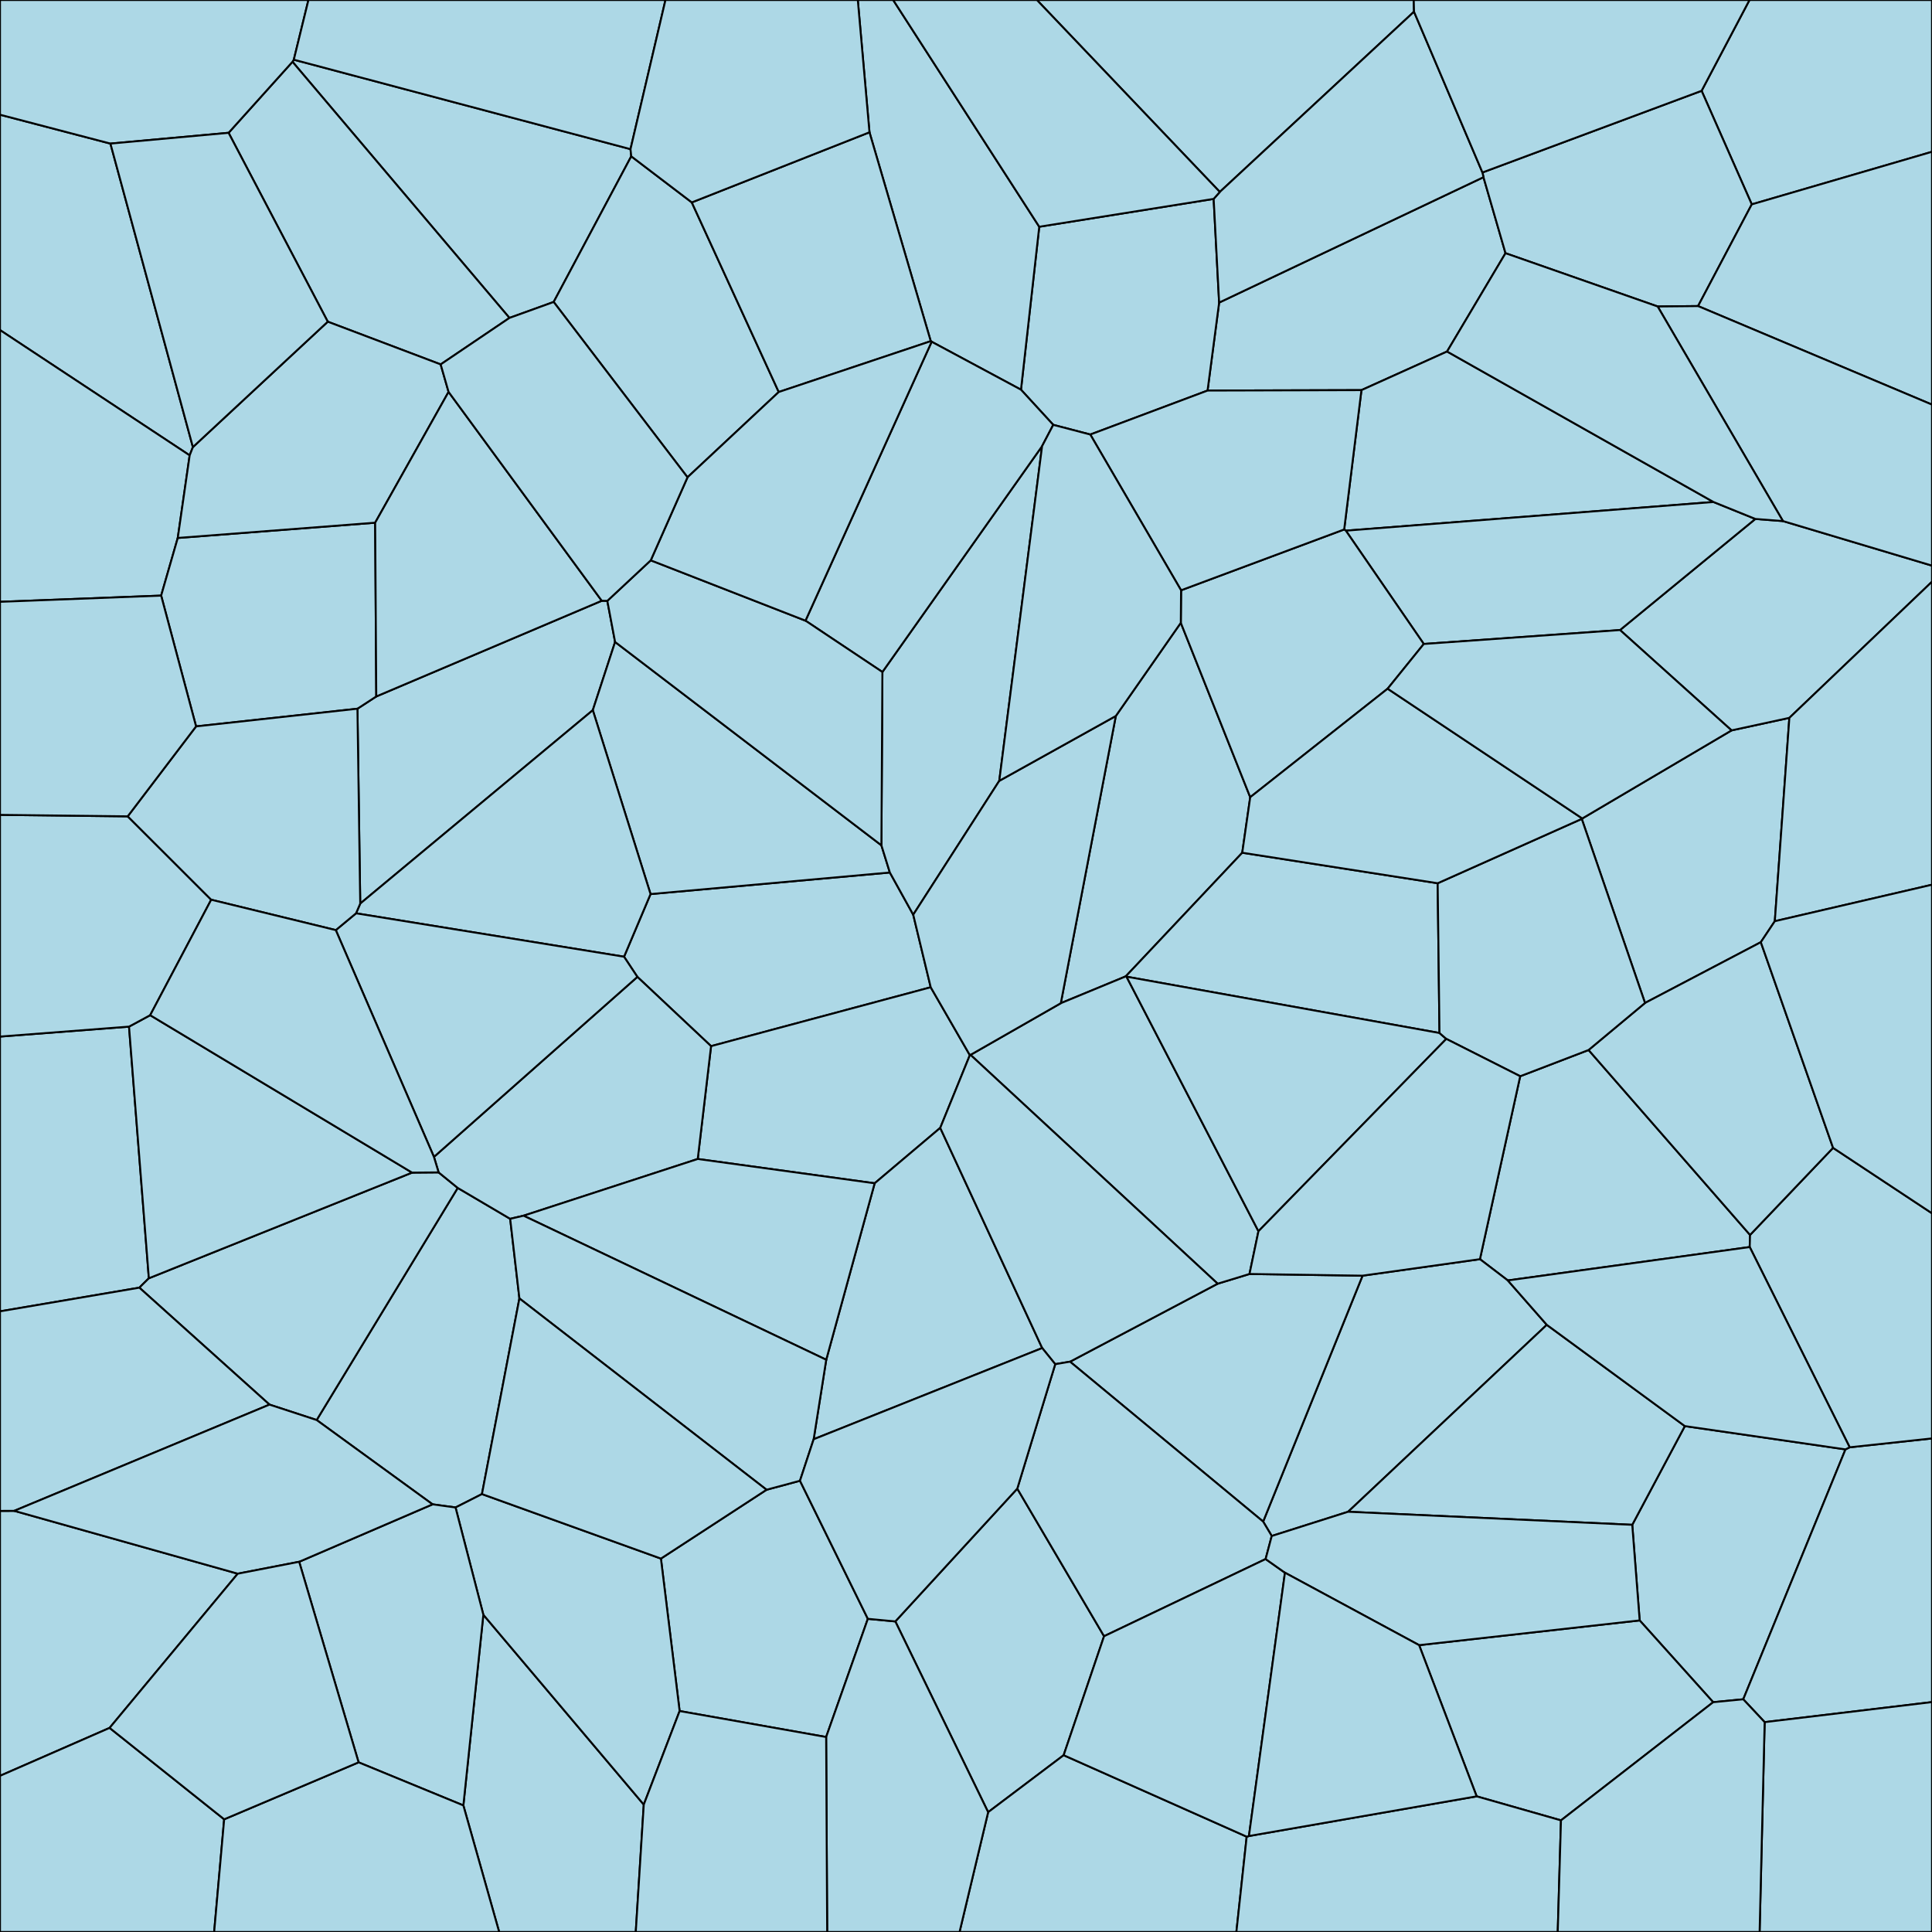
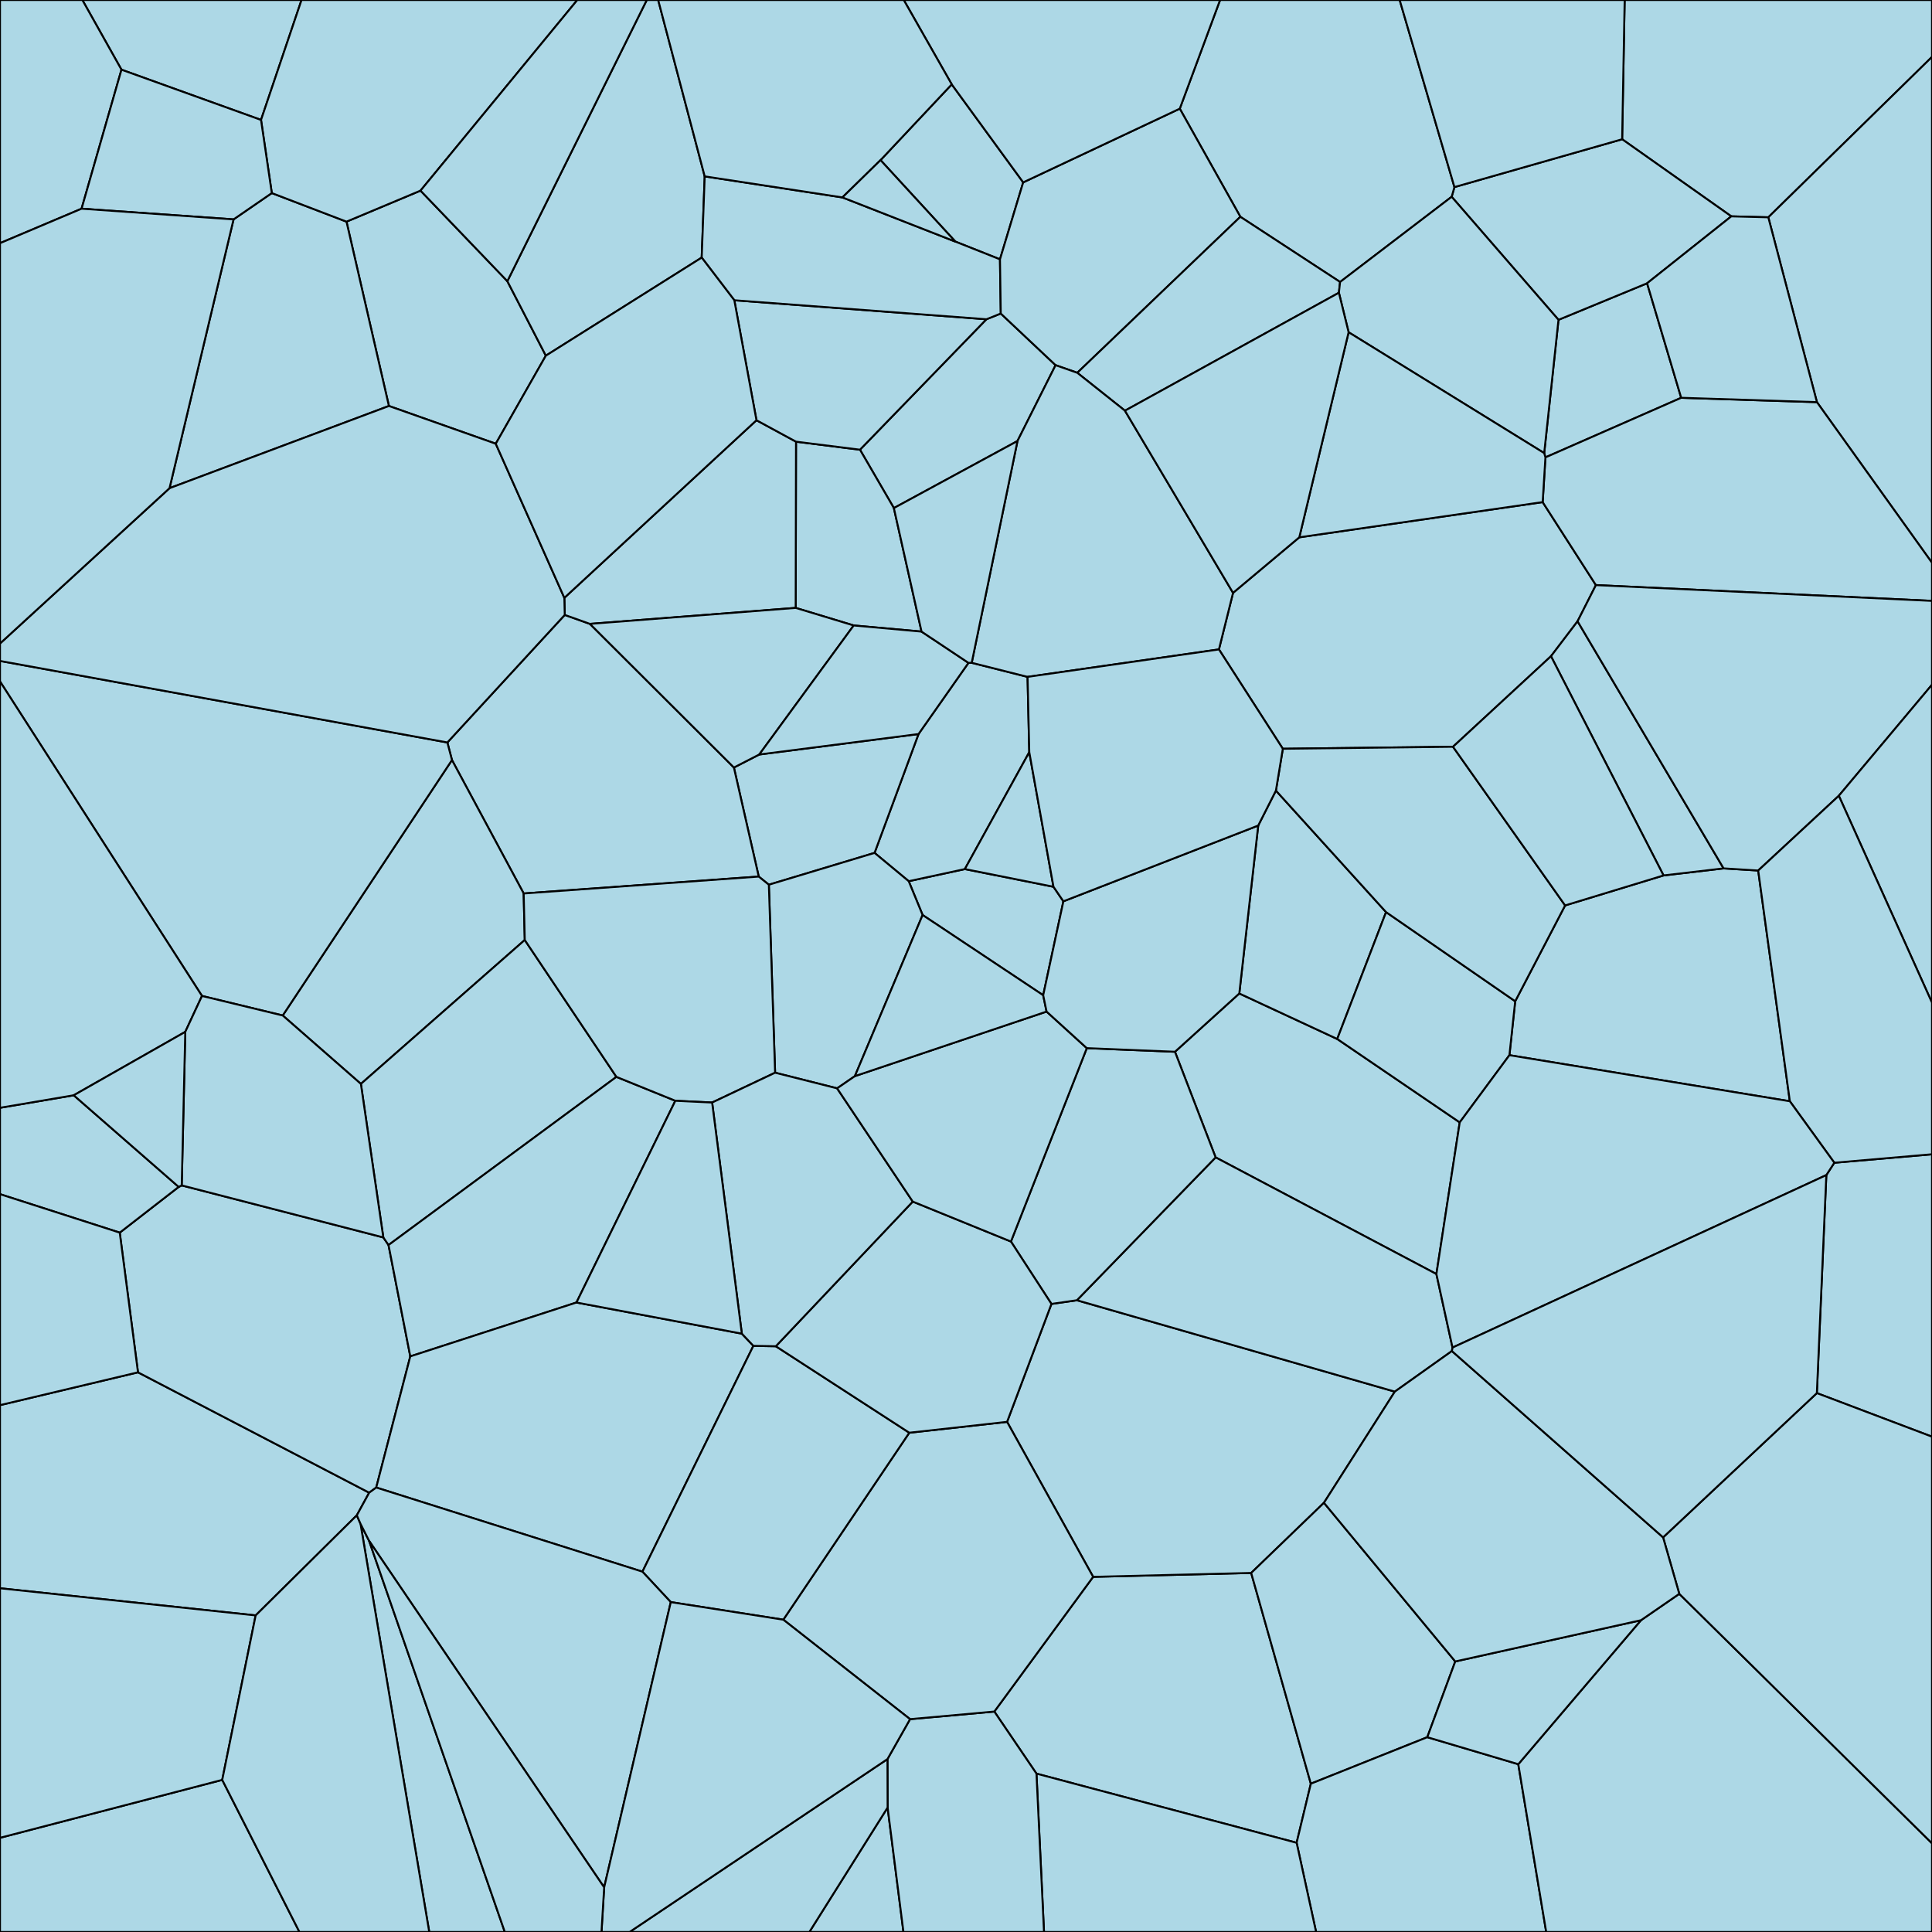
<svg xmlns="http://www.w3.org/2000/svg" width="1000" height="1000">
  <g>
-     <polygon points="223.898, 778.641 235.781, 780.265 249.459, 773.327 268.847, 672.062 264.065, 630.859 236.919, 614.866 163.901, 735.006 " fill="lightblue" stroke="black" />
-   </g>
-   <g>
-     <polygon points="472.690, 473.449 460.586, 451.604 336.721, 462.772 323.005, 495.196 329.907, 505.636 368.043, 541.479 481.740, 511.006 " fill="lightblue" stroke="black" />
-   </g>
-   <g>
-     <polygon points="902.310, 879.543 955.219, 750.200 872.072, 738.146 844.849, 789.236 848.689, 838.723 886.733, 881.055 " fill="lightblue" stroke="black" />
-   </g>
-   <g>
-     <polygon points="734.534, 851.526 764.319, 929.783 807.961, 942.222 886.733, 881.055 848.689, 838.723 " fill="lightblue" stroke="black" />
-   </g>
-   <g>
-     <polygon points="72.131, 666.496 77.048, 661.626 66.783, 531.378 0.000, 536.532 0.000, 678.751 " fill="lightblue" stroke="black" />
-   </g>
-   <g>
-     <polygon points="227.029, 606.824 213.288, 606.941 77.048, 661.626 72.131, 666.496 139.484, 727.021 163.901, 735.006 236.919, 614.866 " fill="lightblue" stroke="black" />
-   </g>
-   <g>
-     <polygon points="427.611, 899.073 449.200, 837.901 414.065, 766.438 396.765, 771.091 342.093, 806.722 351.775, 885.635 " fill="lightblue" stroke="black" />
-   </g>
-   <g>
-     <polygon points="631.019, 156.619 625.025, 202.154 704.678, 201.932 749.002, 181.942 779.250, 131.053 767.845, 91.709 " fill="lightblue" stroke="black" />
-   </g>
-   <g>
-     <polygon points="314.349, 311.001 311.467, 310.948 194.758, 360.486 185.010, 366.830 186.456, 467.694 306.836, 367.595 318.373, 332.287 " fill="lightblue" stroke="black" />
-   </g>
-   <g>
-     <polygon points="57.160, 74.324 0.000, 59.369 0.000, 170.842 98.171, 235.695 99.844, 231.407 " fill="lightblue" stroke="black" />
-   </g>
-   <g>
-     <polygon points="452.721, 612.467 486.667, 583.788 501.996, 546.150 481.740, 511.006 368.043, 541.479 361.145, 599.885 " fill="lightblue" stroke="black" />
-   </g>
-   <g>
-     <polygon points="271.005, 629.243 361.145, 599.885 368.043, 541.479 329.907, 505.636 224.603, 598.813 227.029, 606.824 236.919, 614.866 264.065, 630.859 " fill="lightblue" stroke="black" />
-   </g>
-   <g>
-     <polygon points="56.730, 894.356 123.053, 814.538 7.378, 782.010 0.000, 782.041 0.000, 919.170 " fill="lightblue" stroke="black" />
-   </g>
-   <g>
-     <polygon points="456.210, 437.531 318.373, 332.287 306.836, 367.595 336.721, 462.772 460.586, 451.604 " fill="lightblue" stroke="black" />
-   </g>
-   <g>
-     <polygon points="463.421, 839.246 511.459, 937.977 550.546, 908.489 571.463, 846.900 526.543, 770.506 " fill="lightblue" stroke="black" />
-   </g>
-   <g>
-     <polygon points="905.651, 645.464 905.820, 639.205 822.239, 543.482 786.850, 557.054 766.013, 651.745 780.447, 662.755 " fill="lightblue" stroke="black" />
-   </g>
-   <g>
-     <polygon points="957.391, 749.118 955.219, 750.200 902.310, 879.543 913.384, 891.375 1000.000, 880.999 1000.000, 744.525 " fill="lightblue" stroke="black" />
-   </g>
-   <g>
-     <polygon points="577.548, 370.587 549.072, 519.255 582.683, 505.371 642.986, 441.369 647.113, 412.629 611.185, 322.359 " fill="lightblue" stroke="black" />
-   </g>
-   <g>
-     <polygon points="948.792, 594.126 905.820, 639.205 905.651, 645.464 957.391, 749.118 1000.000, 744.525 1000.000, 627.998 " fill="lightblue" stroke="black" />
-   </g>
-   <g>
-     <polygon points="306.836, 367.595 186.456, 467.694 184.290, 472.724 323.005, 495.196 336.721, 462.772 " fill="lightblue" stroke="black" />
-   </g>
-   <g>
-     <polygon points="326.348, 77.195 152.079, 30.895 151.390, 31.982 263.686, 164.554 286.583, 156.298 326.738, 80.910 " fill="lightblue" stroke="black" />
-   </g>
-   <g>
-     <polygon points="77.733, 525.465 66.783, 531.378 77.048, 661.626 213.288, 606.941 " fill="lightblue" stroke="black" />
-   </g>
-   <g>
-     <polygon points="628.186, 102.946 537.911, 117.360 528.458, 201.703 545.160, 219.898 564.327, 224.909 625.025, 202.154 631.019, 156.619 " fill="lightblue" stroke="black" />
-   </g>
-   <g>
-     <polygon points="880.739, 47.000 906.712, 105.783 1000.000, 78.562 1000.000, 0.000 905.534, 0.000 " fill="lightblue" stroke="black" />
-   </g>
-   <g>
-     <polygon points="745.075, 534.678 744.138, 457.164 642.986, 441.369 582.683, 505.371 583.085, 505.527 " fill="lightblue" stroke="black" />
-   </g>
-   <g>
-     <polygon points="658.251, 795.025 697.787, 782.482 800.621, 685.733 780.447, 662.755 766.013, 651.745 705.254, 660.291 653.804, 787.576 " fill="lightblue" stroke="black" />
-   </g>
-   <g>
-     <polygon points="653.804, 787.576 705.254, 660.291 646.736, 659.409 630.257, 664.438 553.854, 704.802 " fill="lightblue" stroke="black" />
-   </g>
-   <g>
-     <polygon points="913.384, 891.375 910.770, 1000.000 1000.000, 1000.000 1000.000, 880.999 " fill="lightblue" stroke="black" />
-   </g>
-   <g>
-     <polygon points="645.283, 950.660 550.546, 908.489 511.459, 937.977 496.656, 1000.000 639.950, 1000.000 " fill="lightblue" stroke="black" />
-   </g>
-   <g>
-     <polygon points="767.314, 89.274 767.845, 91.709 779.250, 131.053 858.000, 158.634 878.918, 158.424 906.712, 105.783 880.739, 47.000 " fill="lightblue" stroke="black" />
-   </g>
-   <g>
-     <polygon points="631.371, 99.349 731.893, 6.059 731.751, 0.000 536.704, 0.000 " fill="lightblue" stroke="black" />
-   </g>
-   <g>
-     <polygon points="695.743, 274.042 696.612, 274.680 886.895, 259.829 749.002, 181.942 704.678, 201.932 " fill="lightblue" stroke="black" />
-   </g>
-   <g>
-     <polygon points="918.644, 476.809 926.170, 371.558 896.249, 378.044 818.984, 423.635 818.705, 423.854 851.457, 519.133 911.401, 487.670 " fill="lightblue" stroke="black" />
-   </g>
-   <g>
-     <polygon points="83.414, 308.285 92.014, 278.443 98.171, 235.695 0.000, 170.842 0.000, 311.499 " fill="lightblue" stroke="black" />
-   </g>
-   <g>
-     <polygon points="450.037, 68.468 481.750, 176.587 482.222, 176.887 528.458, 201.703 537.911, 117.360 462.310, 0.000 443.996, 0.000 " fill="lightblue" stroke="black" />
-   </g>
-   <g>
-     <polygon points="922.848, 269.701 908.561, 268.603 838.516, 326.104 896.249, 378.044 926.170, 371.558 1000.000, 301.089 1000.000, 292.772 " fill="lightblue" stroke="black" />
-   </g>
-   <g>
-     <polygon points="333.216, 934.056 250.182, 835.788 239.835, 934.483 258.371, 1000.000 329.072, 1000.000 " fill="lightblue" stroke="black" />
-   </g>
-   <g>
-     <polygon points="118.313, 68.747 169.650, 166.507 228.089, 188.616 263.686, 164.554 151.390, 31.982 " fill="lightblue" stroke="black" />
-   </g>
-   <g>
-     <polygon points="906.712, 105.783 878.918, 158.424 1000.000, 209.429 1000.000, 78.562 " fill="lightblue" stroke="black" />
-   </g>
-   <g>
-     <polygon points="194.184, 270.552 92.014, 278.443 83.414, 308.285 101.486, 375.985 185.010, 366.830 194.758, 360.486 " fill="lightblue" stroke="black" />
-   </g>
-   <g>
-     <polygon points="0.000, 59.369 57.160, 74.324 118.313, 68.747 151.390, 31.982 152.079, 30.895 159.644, 0.000 0.000, 0.000 " fill="lightblue" stroke="black" />
-   </g>
-   <g>
-     <polygon points="173.801, 481.420 224.603, 598.813 329.907, 505.636 323.005, 495.196 184.290, 472.724 " fill="lightblue" stroke="black" />
-   </g>
-   <g>
-     <polygon points="427.653, 703.807 421.148, 744.950 539.438, 697.746 486.667, 583.788 452.721, 612.467 " fill="lightblue" stroke="black" />
-   </g>
-   <g>
-     <polygon points="807.961, 942.222 764.319, 929.783 646.447, 950.318 645.283, 950.660 639.950, 1000.000 806.281, 1000.000 " fill="lightblue" stroke="black" />
-   </g>
-   <g>
-     <polygon points="232.182, 202.849 228.089, 188.616 169.650, 166.507 99.844, 231.407 98.171, 235.695 92.014, 278.443 194.184, 270.552 " fill="lightblue" stroke="black" />
-   </g>
-   <g>
-     <polygon points="878.918, 158.424 858.000, 158.634 922.848, 269.701 1000.000, 292.772 1000.000, 209.429 " fill="lightblue" stroke="black" />
-   </g>
-   <g>
-     <polygon points="736.942, 333.320 838.516, 326.104 908.561, 268.603 886.895, 259.829 696.612, 274.680 " fill="lightblue" stroke="black" />
-   </g>
-   <g>
-     <polygon points="355.849, 247.058 403.078, 202.903 358.068, 104.763 326.738, 80.910 286.583, 156.298 " fill="lightblue" stroke="black" />
-   </g>
-   <g>
-     <polygon points="913.384, 891.375 902.310, 879.543 886.733, 881.055 807.961, 942.222 806.281, 1000.000 910.770, 1000.000 " fill="lightblue" stroke="black" />
-   </g>
-   <g>
-     <polygon points="77.733, 525.465 109.313, 465.699 66.101, 422.535 0.000, 421.767 0.000, 536.532 66.783, 531.378 " fill="lightblue" stroke="black" />
-   </g>
-   <g>
-     <polygon points="630.257, 664.438 646.736, 659.409 651.377, 637.282 583.085, 505.527 582.683, 505.371 549.072, 519.255 502.328, 546.002 " fill="lightblue" stroke="black" />
-   </g>
-   <g>
-     <polygon points="511.459, 937.977 463.421, 839.246 449.200, 837.901 427.611, 899.073 428.141, 1000.000 496.656, 1000.000 " fill="lightblue" stroke="black" />
-   </g>
-   <g>
-     <polygon points="427.653, 703.807 452.721, 612.467 361.145, 599.885 271.005, 629.243 " fill="lightblue" stroke="black" />
-   </g>
-   <g>
-     <polygon points="539.379, 230.935 456.726, 347.823 456.210, 437.531 460.586, 451.604 472.690, 473.449 517.223, 404.161 " fill="lightblue" stroke="black" />
-   </g>
-   <g>
-     <polygon points="718.237, 356.474 736.942, 333.320 696.612, 274.680 695.743, 274.042 611.317, 305.526 611.185, 322.359 647.113, 412.629 " fill="lightblue" stroke="black" />
-   </g>
-   <g>
-     <polygon points="502.328, 546.002 549.072, 519.255 577.548, 370.587 517.223, 404.161 472.690, 473.449 481.740, 511.006 501.996, 546.150 " fill="lightblue" stroke="black" />
-   </g>
-   <g>
-     <polygon points="250.182, 835.788 333.216, 934.056 351.775, 885.635 342.093, 806.722 249.459, 773.327 235.781, 780.265 " fill="lightblue" stroke="black" />
-   </g>
-   <g>
-     <polygon points="800.621, 685.733 697.787, 782.482 844.849, 789.236 872.072, 738.146 " fill="lightblue" stroke="black" />
-   </g>
-   <g>
-     <polygon points="7.378, 782.010 139.484, 727.021 72.131, 666.496 0.000, 678.751 0.000, 782.041 " fill="lightblue" stroke="black" />
-   </g>
-   <g>
-     <polygon points="152.079, 30.895 326.348, 77.195 344.445, 0.000 159.644, 0.000 " fill="lightblue" stroke="black" />
-   </g>
-   <g>
-     <polygon points="539.438, 697.746 546.187, 706.098 553.854, 704.802 630.257, 664.438 502.328, 546.002 501.996, 546.150 486.667, 583.788 " fill="lightblue" stroke="black" />
-   </g>
-   <g>
-     <polygon points="546.187, 706.098 526.543, 770.506 571.463, 846.900 655.076, 806.965 658.251, 795.025 653.804, 787.576 553.854, 704.802 " fill="lightblue" stroke="black" />
-   </g>
-   <g>
-     <polygon points="731.893, 6.059 631.371, 99.349 628.186, 102.946 631.019, 156.619 767.845, 91.709 767.314, 89.274 " fill="lightblue" stroke="black" />
-   </g>
-   <g>
-     <polygon points="232.182, 202.849 194.184, 270.552 194.758, 360.486 311.467, 310.948 " fill="lightblue" stroke="black" />
-   </g>
-   <g>
-     <polygon points="651.377, 637.282 748.598, 537.733 745.075, 534.678 583.085, 505.527 " fill="lightblue" stroke="black" />
-   </g>
-   <g>
-     <polygon points="646.447, 950.318 665.084, 814.030 655.076, 806.965 571.463, 846.900 550.546, 908.489 645.283, 950.660 " fill="lightblue" stroke="black" />
-   </g>
-   <g>
-     <polygon points="911.401, 487.670 851.457, 519.133 822.239, 543.482 905.820, 639.205 948.792, 594.126 " fill="lightblue" stroke="black" />
-   </g>
-   <g>
-     <polygon points="101.486, 375.985 66.101, 422.535 109.313, 465.699 173.801, 481.420 184.290, 472.724 186.456, 467.694 185.010, 366.830 " fill="lightblue" stroke="black" />
-   </g>
-   <g>
-     <polygon points="427.611, 899.073 351.775, 885.635 333.216, 934.056 329.072, 1000.000 428.141, 1000.000 " fill="lightblue" stroke="black" />
-   </g>
-   <g>
-     <polygon points="858.000, 158.634 779.250, 131.053 749.002, 181.942 886.895, 259.829 908.561, 268.603 922.848, 269.701 " fill="lightblue" stroke="black" />
-   </g>
-   <g>
-     <polygon points="185.606, 912.185 239.835, 934.483 250.182, 835.788 235.781, 780.265 223.898, 778.641 154.850, 808.374 " fill="lightblue" stroke="black" />
-   </g>
-   <g>
-     <polygon points="611.317, 305.526 695.743, 274.042 704.678, 201.932 625.025, 202.154 564.327, 224.909 " fill="lightblue" stroke="black" />
-   </g>
-   <g>
-     <polygon points="116.029, 941.670 56.730, 894.356 0.000, 919.170 0.000, 1000.000 110.848, 1000.000 " fill="lightblue" stroke="black" />
-   </g>
-   <g>
-     <polygon points="905.651, 645.464 780.447, 662.755 800.621, 685.733 872.072, 738.146 955.219, 750.200 957.391, 749.118 " fill="lightblue" stroke="black" />
-   </g>
-   <g>
-     <polygon points="731.893, 6.059 767.314, 89.274 880.739, 47.000 905.534, 0.000 731.751, 0.000 " fill="lightblue" stroke="black" />
-   </g>
-   <g>
-     <polygon points="697.787, 782.482 658.251, 795.025 655.076, 806.965 665.084, 814.030 734.534, 851.526 848.689, 838.723 844.849, 789.236 " fill="lightblue" stroke="black" />
-   </g>
-   <g>
-     <polygon points="416.918, 321.263 456.726, 347.823 539.379, 230.935 545.160, 219.898 528.458, 201.703 482.222, 176.887 " fill="lightblue" stroke="black" />
-   </g>
-   <g>
-     <polygon points="101.486, 375.985 83.414, 308.285 0.000, 311.499 0.000, 421.767 66.101, 422.535 " fill="lightblue" stroke="black" />
-   </g>
-   <g>
-     <polygon points="456.726, 347.823 416.918, 321.263 336.826, 290.023 314.349, 311.001 318.373, 332.287 456.210, 437.531 " fill="lightblue" stroke="black" />
-   </g>
-   <g>
-     <polygon points="851.457, 519.133 818.705, 423.854 744.138, 457.164 745.075, 534.678 748.598, 537.733 786.850, 557.054 822.239, 543.482 " fill="lightblue" stroke="black" />
-   </g>
-   <g>
-     <polygon points="239.835, 934.483 185.606, 912.185 116.029, 941.670 110.848, 1000.000 258.371, 1000.000 " fill="lightblue" stroke="black" />
-   </g>
-   <g>
-     <polygon points="358.068, 104.763 403.078, 202.903 481.750, 176.587 450.037, 68.468 " fill="lightblue" stroke="black" />
-   </g>
-   <g>
-     <polygon points="396.765, 771.091 414.065, 766.438 421.148, 744.950 427.653, 703.807 271.005, 629.243 264.065, 630.859 268.847, 672.062 " fill="lightblue" stroke="black" />
-   </g>
-   <g>
-     <polygon points="539.379, 230.935 517.223, 404.161 577.548, 370.587 611.185, 322.359 611.317, 305.526 564.327, 224.909 545.160, 219.898 " fill="lightblue" stroke="black" />
-   </g>
-   <g>
-     <polygon points="342.093, 806.722 396.765, 771.091 268.847, 672.062 249.459, 773.327 " fill="lightblue" stroke="black" />
-   </g>
-   <g>
-     <polygon points="336.826, 290.023 416.918, 321.263 482.222, 176.887 481.750, 176.587 403.078, 202.903 355.849, 247.058 " fill="lightblue" stroke="black" />
-   </g>
-   <g>
-     <polygon points="7.378, 782.010 123.053, 814.538 154.850, 808.374 223.898, 778.641 163.901, 735.006 139.484, 727.021 " fill="lightblue" stroke="black" />
-   </g>
-   <g>
-     <polygon points="224.603, 598.813 173.801, 481.420 109.313, 465.699 77.733, 525.465 213.288, 606.941 227.029, 606.824 " fill="lightblue" stroke="black" />
-   </g>
-   <g>
-     <polygon points="926.170, 371.558 918.644, 476.809 1000.000, 457.926 1000.000, 301.089 " fill="lightblue" stroke="black" />
-   </g>
-   <g>
-     <polygon points="537.911, 117.360 628.186, 102.946 631.371, 99.349 536.704, 0.000 462.310, 0.000 " fill="lightblue" stroke="black" />
-   </g>
-   <g>
-     <polygon points="818.705, 423.854 818.984, 423.635 718.237, 356.474 647.113, 412.629 642.986, 441.369 744.138, 457.164 " fill="lightblue" stroke="black" />
-   </g>
-   <g>
-     <polygon points="546.187, 706.098 539.438, 697.746 421.148, 744.950 414.065, 766.438 449.200, 837.901 463.421, 839.246 526.543, 770.506 " fill="lightblue" stroke="black" />
-   </g>
-   <g>
-     <polygon points="185.606, 912.185 154.850, 808.374 123.053, 814.538 56.730, 894.356 116.029, 941.670 " fill="lightblue" stroke="black" />
-   </g>
-   <g>
-     <polygon points="918.644, 476.809 911.401, 487.670 948.792, 594.126 1000.000, 627.998 1000.000, 457.926 " fill="lightblue" stroke="black" />
-   </g>
-   <g>
-     <polygon points="336.826, 290.023 355.849, 247.058 286.583, 156.298 263.686, 164.554 228.089, 188.616 232.182, 202.849 311.467, 310.948 314.349, 311.001 " fill="lightblue" stroke="black" />
-   </g>
-   <g>
-     <polygon points="665.084, 814.030 646.447, 950.318 764.319, 929.783 734.534, 851.526 " fill="lightblue" stroke="black" />
-   </g>
-   <g>
-     <polygon points="748.598, 537.733 651.377, 637.282 646.736, 659.409 705.254, 660.291 766.013, 651.745 786.850, 557.054 " fill="lightblue" stroke="black" />
-   </g>
-   <g>
-     <polygon points="838.516, 326.104 736.942, 333.320 718.237, 356.474 818.984, 423.635 896.249, 378.044 " fill="lightblue" stroke="black" />
-   </g>
-   <g>
-     <polygon points="57.160, 74.324 99.844, 231.407 169.650, 166.507 118.313, 68.747 " fill="lightblue" stroke="black" />
-   </g>
-   <g>
-     <polygon points="326.348, 77.195 326.738, 80.910 358.068, 104.763 450.037, 68.468 443.996, 0.000 344.445, 0.000 " fill="lightblue" stroke="black" />
+     <polygon points="539.957, 515.131 550.407, 466.521 545.276, 458.986 499.408, 449.832 470.347, 456.111 477.537, 473.608 " fill="lightblue" stroke="black" />
+   </g>
+   <g>
+     <polygon points="532.751, 389.317 531.864, 350.348 502.957, 343.058 501.277, 343.099 475.424, 379.936 452.670, 441.457 470.347, 456.111 499.408, 449.832 " fill="lightblue" stroke="black" />
+   </g>
+   <g>
+     <polygon points="217.655, 98.669 179.345, 114.725 201.300, 210.134 256.610, 229.675 282.535, 184.090 262.606, 145.538 " fill="lightblue" stroke="black" />
+   </g>
+   <g>
+     <polygon points="262.606, 145.538 282.535, 184.090 363.202, 133.323 364.756, 91.292 340.675, 0.000 334.769, 0.000 " fill="lightblue" stroke="black" />
+   </g>
+   <g>
+     <polygon points="514.658, 885.902 536.474, 918.036 671.133, 953.827 678.487, 923.242 647.611, 814.156 565.809, 816.171 " fill="lightblue" stroke="black" />
+   </g>
+   <g>
+     <polygon points="132.325, 836.131 184.690, 784.321 191.093, 772.608 71.422, 710.312 0.000, 727.297 0.000, 822.084 " fill="lightblue" stroke="black" />
+   </g>
+   <g>
+     <polygon points="526.647, 228.272 546.371, 189.012 517.992, 162.278 510.565, 165.249 445.118, 232.767 462.667, 262.977 " fill="lightblue" stroke="black" />
+   </g>
+   <g>
+     <polygon points="476.988, 326.914 462.667, 262.977 445.118, 232.767 412.019, 228.611 411.842, 314.645 441.878, 323.740 " fill="lightblue" stroke="black" />
+   </g>
+   <g>
+     <polygon points="949.445, 601.835 945.302, 608.222 940.404, 721.067 1000.000, 743.632 1000.000, 597.448 " fill="lightblue" stroke="black" />
+   </g>
+   <g>
+     <polygon points="392.994, 390.525 379.864, 397.267 392.714, 453.711 397.957, 457.932 452.670, 441.457 475.424, 379.936 " fill="lightblue" stroke="black" />
+   </g>
+   <g>
+     <polygon points="452.670, 441.457 397.957, 457.932 401.193, 555.227 433.294, 563.328 442.483, 557.005 477.537, 473.608 470.347, 456.111 " fill="lightblue" stroke="black" />
+   </g>
+   <g>
+     <polygon points="685.275, 777.841 721.956, 720.309 557.400, 673.004 544.225, 674.912 521.261, 735.959 565.809, 816.171 647.611, 814.156 " fill="lightblue" stroke="black" />
+   </g>
+   <g>
+     <polygon points="799.272, 234.524 799.912, 236.742 870.181, 205.901 852.535, 146.621 806.671, 165.535 " fill="lightblue" stroke="black" />
+   </g>
+   <g>
+     <polygon points="140.682, 99.930 120.885, 113.553 87.742, 252.686 201.300, 210.134 179.345, 114.725 " fill="lightblue" stroke="black" />
+   </g>
+   <g>
+     <polygon points="231.553, 384.298 233.938, 393.397 271.057, 462.462 392.714, 453.711 379.864, 397.267 305.329, 322.917 292.321, 318.282 " fill="lightblue" stroke="black" />
+   </g>
+   <g>
+     <polygon points="62.872, 36.070 135.108, 62.075 156.071, 0.000 42.630, 0.000 " fill="lightblue" stroke="black" />
+   </g>
+   <g>
+     <polygon points="455.757, 82.883 494.523, 125.069 517.588, 134.228 529.604, 94.394 492.617, 43.665 " fill="lightblue" stroke="black" />
+   </g>
+   <g>
+     <polygon points="672.515, 278.111 638.219, 306.857 630.915, 336.138 663.991, 387.563 752.068, 386.521 802.786, 339.666 816.550, 321.572 826.041, 302.845 798.483, 259.888 " fill="lightblue" stroke="black" />
+   </g>
+   <g>
+     <polygon points="292.103, 309.437 292.321, 318.282 305.329, 322.917 411.842, 314.645 412.019, 228.611 391.549, 217.510 " fill="lightblue" stroke="black" />
+   </g>
+   <g>
+     <polygon points="380.086, 155.412 391.549, 217.510 412.019, 228.611 445.118, 232.767 510.565, 165.249 " fill="lightblue" stroke="black" />
+   </g>
+   <g>
+     <polygon points="839.619, 72.073 896.119, 111.981 915.272, 112.474 1000.000, 29.452 1000.000, 0.000 840.919, 0.000 " fill="lightblue" stroke="black" />
+   </g>
+   <g>
+     <polygon points="441.878, 323.740 411.842, 314.645 305.329, 322.917 379.864, 397.267 392.994, 390.525 " fill="lightblue" stroke="black" />
+   </g>
+   <g>
+     <polygon points="738.764, 899.170 753.239, 859.969 685.275, 777.841 647.611, 814.156 678.487, 923.242 " fill="lightblue" stroke="black" />
+   </g>
+   <g>
+     <polygon points="752.814, 96.837 751.378, 101.852 806.671, 165.535 852.535, 146.621 896.119, 111.981 839.619, 72.073 " fill="lightblue" stroke="black" />
+   </g>
+   <g>
+     <polygon points="146.333, 525.616 186.797, 561.027 271.617, 486.533 271.057, 462.462 233.938, 393.397 " fill="lightblue" stroke="black" />
+   </g>
+   <g>
+     <polygon points="785.868, 913.153 738.764, 899.170 678.487, 923.242 671.133, 953.827 681.208, 1000.000 800.316, 1000.000 " fill="lightblue" stroke="black" />
+   </g>
+   <g>
+     <polygon points="926.420, 570.010 910.042, 450.583 892.124, 449.476 861.043, 453.123 810.102, 468.647 784.263, 518.251 781.272, 546.163 " fill="lightblue" stroke="black" />
+   </g>
+   <g>
+     <polygon points="532.751, 389.317 499.408, 449.832 545.276, 458.986 " fill="lightblue" stroke="black" />
+   </g>
+   <g>
+     <polygon points="869.196, 824.965 849.370, 838.624 785.868, 913.153 800.316, 1000.000 1000.000, 1000.000 1000.000, 954.094 " fill="lightblue" stroke="black" />
+   </g>
+   <g>
+     <polygon points="115.030, 921.261 0.000, 951.245 0.000, 1000.000 155.003, 1000.000 " fill="lightblue" stroke="black" />
+   </g>
+   <g>
+     <polygon points="610.643, 56.251 642.003, 112.211 693.623, 145.951 751.378, 101.852 752.814, 96.837 724.466, 0.000 631.510, 0.000 " fill="lightblue" stroke="black" />
+   </g>
+   <g>
+     <polygon points="517.588, 134.228 494.523, 125.069 436.028, 102.180 364.756, 91.292 363.202, 133.323 380.086, 155.412 510.565, 165.249 517.992, 162.278 " fill="lightblue" stroke="black" />
+   </g>
+   <g>
+     <polygon points="752.814, 96.837 839.619, 72.073 840.919, 0.000 724.466, 0.000 " fill="lightblue" stroke="black" />
+   </g>
+   <g>
+     <polygon points="529.604, 94.394 517.588, 134.228 517.992, 162.278 546.371, 189.012 557.599, 192.958 642.003, 112.211 610.643, 56.251 " fill="lightblue" stroke="black" />
+   </g>
+   <g>
+     <polygon points="915.272, 112.474 940.439, 208.148 1000.000, 291.313 1000.000, 29.452 " fill="lightblue" stroke="black" />
+   </g>
+   <g>
+     <polygon points="492.617, 43.665 529.604, 94.394 610.643, 56.251 631.510, 0.000 467.785, 0.000 " fill="lightblue" stroke="black" />
+   </g>
+   <g>
+     <polygon points="364.756, 91.292 436.028, 102.180 455.757, 82.883 492.617, 43.665 467.785, 0.000 340.675, 0.000 " fill="lightblue" stroke="black" />
+   </g>
+   <g>
+     <polygon points="693.013, 151.519 693.623, 145.951 642.003, 112.211 557.599, 192.958 582.272, 212.571 " fill="lightblue" stroke="black" />
+   </g>
+   <g>
+     <polygon points="608.157, 544.391 629.205, 599.064 743.482, 659.441 755.550, 580.939 692.144, 537.774 641.458, 514.219 " fill="lightblue" stroke="black" />
+   </g>
+   <g>
+     <polygon points="194.736, 769.938 212.364, 702.059 201.102, 644.423 198.405, 640.486 94.060, 613.559 92.487, 614.334 61.981, 638.011 71.422, 710.312 191.093, 772.608 " fill="lightblue" stroke="black" />
+   </g>
+   <g>
+     <polygon points="61.981, 638.011 92.487, 614.334 38.164, 566.912 0.000, 573.388 0.000, 618.102 " fill="lightblue" stroke="black" />
+   </g>
+   <g>
+     <polygon points="557.400, 673.004 721.956, 720.309 751.500, 699.302 751.821, 697.502 743.482, 659.441 629.205, 599.064 " fill="lightblue" stroke="black" />
+   </g>
+   <g>
+     <polygon points="319.053, 557.388 271.617, 486.533 186.797, 561.027 198.405, 640.486 201.102, 644.423 " fill="lightblue" stroke="black" />
+   </g>
+   <g>
+     <polygon points="298.368, 674.179 349.558, 569.757 319.053, 557.388 201.102, 644.423 212.364, 702.059 " fill="lightblue" stroke="black" />
+   </g>
+   <g>
+     <polygon points="459.430, 935.566 418.919, 1000.000 467.628, 1000.000 " fill="lightblue" stroke="black" />
+   </g>
+   <g>
+     <polygon points="0.000, 125.871 42.225, 108.017 62.872, 36.070 42.630, 0.000 0.000, 0.000 " fill="lightblue" stroke="black" />
+   </g>
+   <g>
+     <polygon points="332.523, 813.495 389.948, 696.609 383.971, 690.295 298.368, 674.179 212.364, 702.059 194.736, 769.938 " fill="lightblue" stroke="black" />
+   </g>
+   <g>
+     <polygon points="651.249, 427.295 641.458, 514.219 692.144, 537.774 717.423, 472.106 660.414, 409.205 " fill="lightblue" stroke="black" />
+   </g>
+   <g>
+     <polygon points="104.557, 515.503 146.333, 525.616 233.938, 393.397 231.553, 384.298 0.000, 342.102 0.000, 352.719 " fill="lightblue" stroke="black" />
+   </g>
+   <g>
+     <polygon points="940.439, 208.148 870.181, 205.901 799.912, 236.742 798.483, 259.888 826.041, 302.845 1000.000, 311.012 1000.000, 291.313 " fill="lightblue" stroke="black" />
+   </g>
+   <g>
+     <polygon points="231.553, 384.298 292.321, 318.282 292.103, 309.437 256.610, 229.675 201.300, 210.134 87.742, 252.686 0.000, 333.076 0.000, 342.102 " fill="lightblue" stroke="black" />
+   </g>
+   <g>
+     <polygon points="476.988, 326.914 441.878, 323.740 392.994, 390.525 475.424, 379.936 501.277, 343.099 " fill="lightblue" stroke="black" />
+   </g>
+   <g>
+     <polygon points="717.423, 472.106 692.144, 537.774 755.550, 580.939 781.272, 546.163 784.263, 518.251 " fill="lightblue" stroke="black" />
+   </g>
+   <g>
+     <polygon points="135.108, 62.075 140.682, 99.930 179.345, 114.725 217.655, 98.669 298.819, 0.000 156.071, 0.000 " fill="lightblue" stroke="black" />
+   </g>
+   <g>
+     <polygon points="562.528, 542.520 523.260, 642.623 544.225, 674.912 557.400, 673.004 629.205, 599.064 608.157, 544.391 " fill="lightblue" stroke="black" />
+   </g>
+   <g>
+     <polygon points="630.915, 336.138 638.219, 306.857 582.272, 212.571 557.599, 192.958 546.371, 189.012 526.647, 228.272 502.957, 343.058 531.864, 350.348 " fill="lightblue" stroke="black" />
+   </g>
+   <g>
+     <polygon points="671.133, 953.827 536.474, 918.036 540.373, 1000.000 681.208, 1000.000 " fill="lightblue" stroke="black" />
+   </g>
+   <g>
+     <polygon points="816.550, 321.572 802.786, 339.666 861.043, 453.123 892.124, 449.476 " fill="lightblue" stroke="black" />
+   </g>
+   <g>
+     <polygon points="660.414, 409.205 717.423, 472.106 784.263, 518.251 810.102, 468.647 752.068, 386.521 663.991, 387.563 " fill="lightblue" stroke="black" />
+   </g>
+   <g>
+     <polygon points="826.041, 302.845 816.550, 321.572 892.124, 449.476 910.042, 450.583 951.770, 411.892 1000.000, 354.394 1000.000, 311.012 " fill="lightblue" stroke="black" />
+   </g>
+   <g>
+     <polygon points="436.028, 102.180 494.523, 125.069 455.757, 82.883 " fill="lightblue" stroke="black" />
+   </g>
+   <g>
+     <polygon points="940.439, 208.148 915.272, 112.474 896.119, 111.981 852.535, 146.621 870.181, 205.901 " fill="lightblue" stroke="black" />
+   </g>
+   <g>
+     <polygon points="319.053, 557.388 349.558, 569.757 368.599, 570.668 401.193, 555.227 397.957, 457.932 392.714, 453.711 271.057, 462.462 271.617, 486.533 " fill="lightblue" stroke="black" />
+   </g>
+   <g>
+     <polygon points="802.786, 339.666 752.068, 386.521 810.102, 468.647 861.043, 453.123 " fill="lightblue" stroke="black" />
+   </g>
+   <g>
+     <polygon points="536.474, 918.036 514.658, 885.902 471.046, 889.835 459.345, 910.499 459.430, 935.566 467.628, 1000.000 540.373, 1000.000 " fill="lightblue" stroke="black" />
+   </g>
+   <g>
+     <polygon points="849.370, 838.624 753.239, 859.969 738.764, 899.170 785.868, 913.153 " fill="lightblue" stroke="black" />
+   </g>
+   <g>
+     <polygon points="693.623, 145.951 693.013, 151.519 698.041, 171.974 799.272, 234.524 806.671, 165.535 751.378, 101.852 " fill="lightblue" stroke="black" />
+   </g>
+   <g>
+     <polygon points="191.066, 797.565 186.603, 788.728 222.177, 1000.000 261.291, 1000.000 " fill="lightblue" stroke="black" />
+   </g>
+   <g>
+     <polygon points="951.770, 411.892 1000.000, 518.994 1000.000, 354.394 " fill="lightblue" stroke="black" />
+   </g>
+   <g>
+     <polygon points="459.430, 935.566 459.345, 910.499 325.870, 1000.000 418.919, 1000.000 " fill="lightblue" stroke="black" />
+   </g>
+   <g>
+     <polygon points="115.030, 921.261 132.325, 836.131 0.000, 822.084 0.000, 951.245 " fill="lightblue" stroke="black" />
+   </g>
+   <g>
+     <polygon points="135.108, 62.075 62.872, 36.070 42.225, 108.017 120.885, 113.553 140.682, 99.930 " fill="lightblue" stroke="black" />
+   </g>
+   <g>
+     <polygon points="940.404, 721.067 860.811, 795.742 869.196, 824.965 1000.000, 954.094 1000.000, 743.632 " fill="lightblue" stroke="black" />
+   </g>
+   <g>
+     <polygon points="42.225, 108.017 0.000, 125.871 0.000, 333.076 87.742, 252.686 120.885, 113.553 " fill="lightblue" stroke="black" />
+   </g>
+   <g>
+     <polygon points="470.649, 741.578 405.439, 838.345 471.046, 889.835 514.658, 885.902 565.809, 816.171 521.261, 735.959 " fill="lightblue" stroke="black" />
+   </g>
+   <g>
+     <polygon points="951.770, 411.892 910.042, 450.583 926.420, 570.010 949.445, 601.835 1000.000, 597.448 1000.000, 518.994 " fill="lightblue" stroke="black" />
+   </g>
+   <g>
+     <polygon points="38.164, 566.912 95.901, 534.083 104.557, 515.503 0.000, 352.719 0.000, 573.388 " fill="lightblue" stroke="black" />
+   </g>
+   <g>
+     <polygon points="401.563, 696.816 389.948, 696.609 332.523, 813.495 347.195, 829.255 405.439, 838.345 470.649, 741.578 " fill="lightblue" stroke="black" />
+   </g>
+   <g>
+     <polygon points="61.981, 638.011 0.000, 618.102 0.000, 727.297 71.422, 710.312 " fill="lightblue" stroke="black" />
+   </g>
+   <g>
+     <polygon points="926.420, 570.010 781.272, 546.163 755.550, 580.939 743.482, 659.441 751.821, 697.502 945.302, 608.222 949.445, 601.835 " fill="lightblue" stroke="black" />
+   </g>
+   <g>
+     <polygon points="104.557, 515.503 95.901, 534.083 94.060, 613.559 198.405, 640.486 186.797, 561.027 146.333, 525.616 " fill="lightblue" stroke="black" />
+   </g>
+   <g>
+     <polygon points="698.041, 171.974 672.515, 278.111 798.483, 259.888 799.912, 236.742 799.272, 234.524 " fill="lightblue" stroke="black" />
+   </g>
+   <g>
+     <polygon points="523.260, 642.623 472.443, 621.942 401.563, 696.816 470.649, 741.578 521.261, 735.959 544.225, 674.912 " fill="lightblue" stroke="black" />
+   </g>
+   <g>
+     <polygon points="95.901, 534.083 38.164, 566.912 92.487, 614.334 94.060, 613.559 " fill="lightblue" stroke="black" />
+   </g>
+   <g>
+     <polygon points="472.443, 621.942 433.294, 563.328 401.193, 555.227 368.599, 570.668 383.971, 690.295 389.948, 696.609 401.563, 696.816 " fill="lightblue" stroke="black" />
+   </g>
+   <g>
+     <polygon points="186.603, 788.728 184.690, 784.321 132.325, 836.131 115.030, 921.261 155.003, 1000.000 222.177, 1000.000 " fill="lightblue" stroke="black" />
+   </g>
+   <g>
+     <polygon points="292.103, 309.437 391.549, 217.510 380.086, 155.412 363.202, 133.323 282.535, 184.090 256.610, 229.675 " fill="lightblue" stroke="black" />
+   </g>
+   <g>
+     <polygon points="849.370, 838.624 869.196, 824.965 860.811, 795.742 751.500, 699.302 721.956, 720.309 685.275, 777.841 753.239, 859.969 " fill="lightblue" stroke="black" />
+   </g>
+   <g>
+     <polygon points="751.821, 697.502 751.500, 699.302 860.811, 795.742 940.404, 721.067 945.302, 608.222 " fill="lightblue" stroke="black" />
+   </g>
+   <g>
+     <polygon points="472.443, 621.942 523.260, 642.623 562.528, 542.520 541.704, 523.589 442.483, 557.005 433.294, 563.328 " fill="lightblue" stroke="black" />
+   </g>
+   <g>
+     <polygon points="698.041, 171.974 693.013, 151.519 582.272, 212.571 638.219, 306.857 672.515, 278.111 " fill="lightblue" stroke="black" />
+   </g>
+   <g>
+     <polygon points="526.647, 228.272 462.667, 262.977 476.988, 326.914 501.277, 343.099 502.957, 343.058 " fill="lightblue" stroke="black" />
+   </g>
+   <g>
+     <polygon points="368.599, 570.668 349.558, 569.757 298.368, 674.179 383.971, 690.295 " fill="lightblue" stroke="black" />
+   </g>
+   <g>
+     <polygon points="442.483, 557.005 541.704, 523.589 539.957, 515.131 477.537, 473.608 " fill="lightblue" stroke="black" />
+   </g>
+   <g>
+     <polygon points="541.704, 523.589 562.528, 542.520 608.157, 544.391 641.458, 514.219 651.249, 427.295 550.407, 466.521 539.957, 515.131 " fill="lightblue" stroke="black" />
+   </g>
+   <g>
+     <polygon points="312.712, 976.909 347.195, 829.255 332.523, 813.495 194.736, 769.938 191.093, 772.608 184.690, 784.321 186.603, 788.728 191.066, 797.565 " fill="lightblue" stroke="black" />
+   </g>
+   <g>
+     <polygon points="217.655, 98.669 262.606, 145.538 334.769, 0.000 298.819, 0.000 " fill="lightblue" stroke="black" />
+   </g>
+   <g>
+     <polygon points="459.345, 910.499 471.046, 889.835 405.439, 838.345 347.195, 829.255 312.712, 976.909 311.332, 1000.000 325.870, 1000.000 " fill="lightblue" stroke="black" />
+   </g>
+   <g>
+     <polygon points="312.712, 976.909 191.066, 797.565 261.291, 1000.000 311.332, 1000.000 " fill="lightblue" stroke="black" />
+   </g>
+   <g>
+     <polygon points="651.249, 427.295 660.414, 409.205 663.991, 387.563 630.915, 336.138 531.864, 350.348 532.751, 389.317 545.276, 458.986 550.407, 466.521 " fill="lightblue" stroke="black" />
  </g>
</svg>
